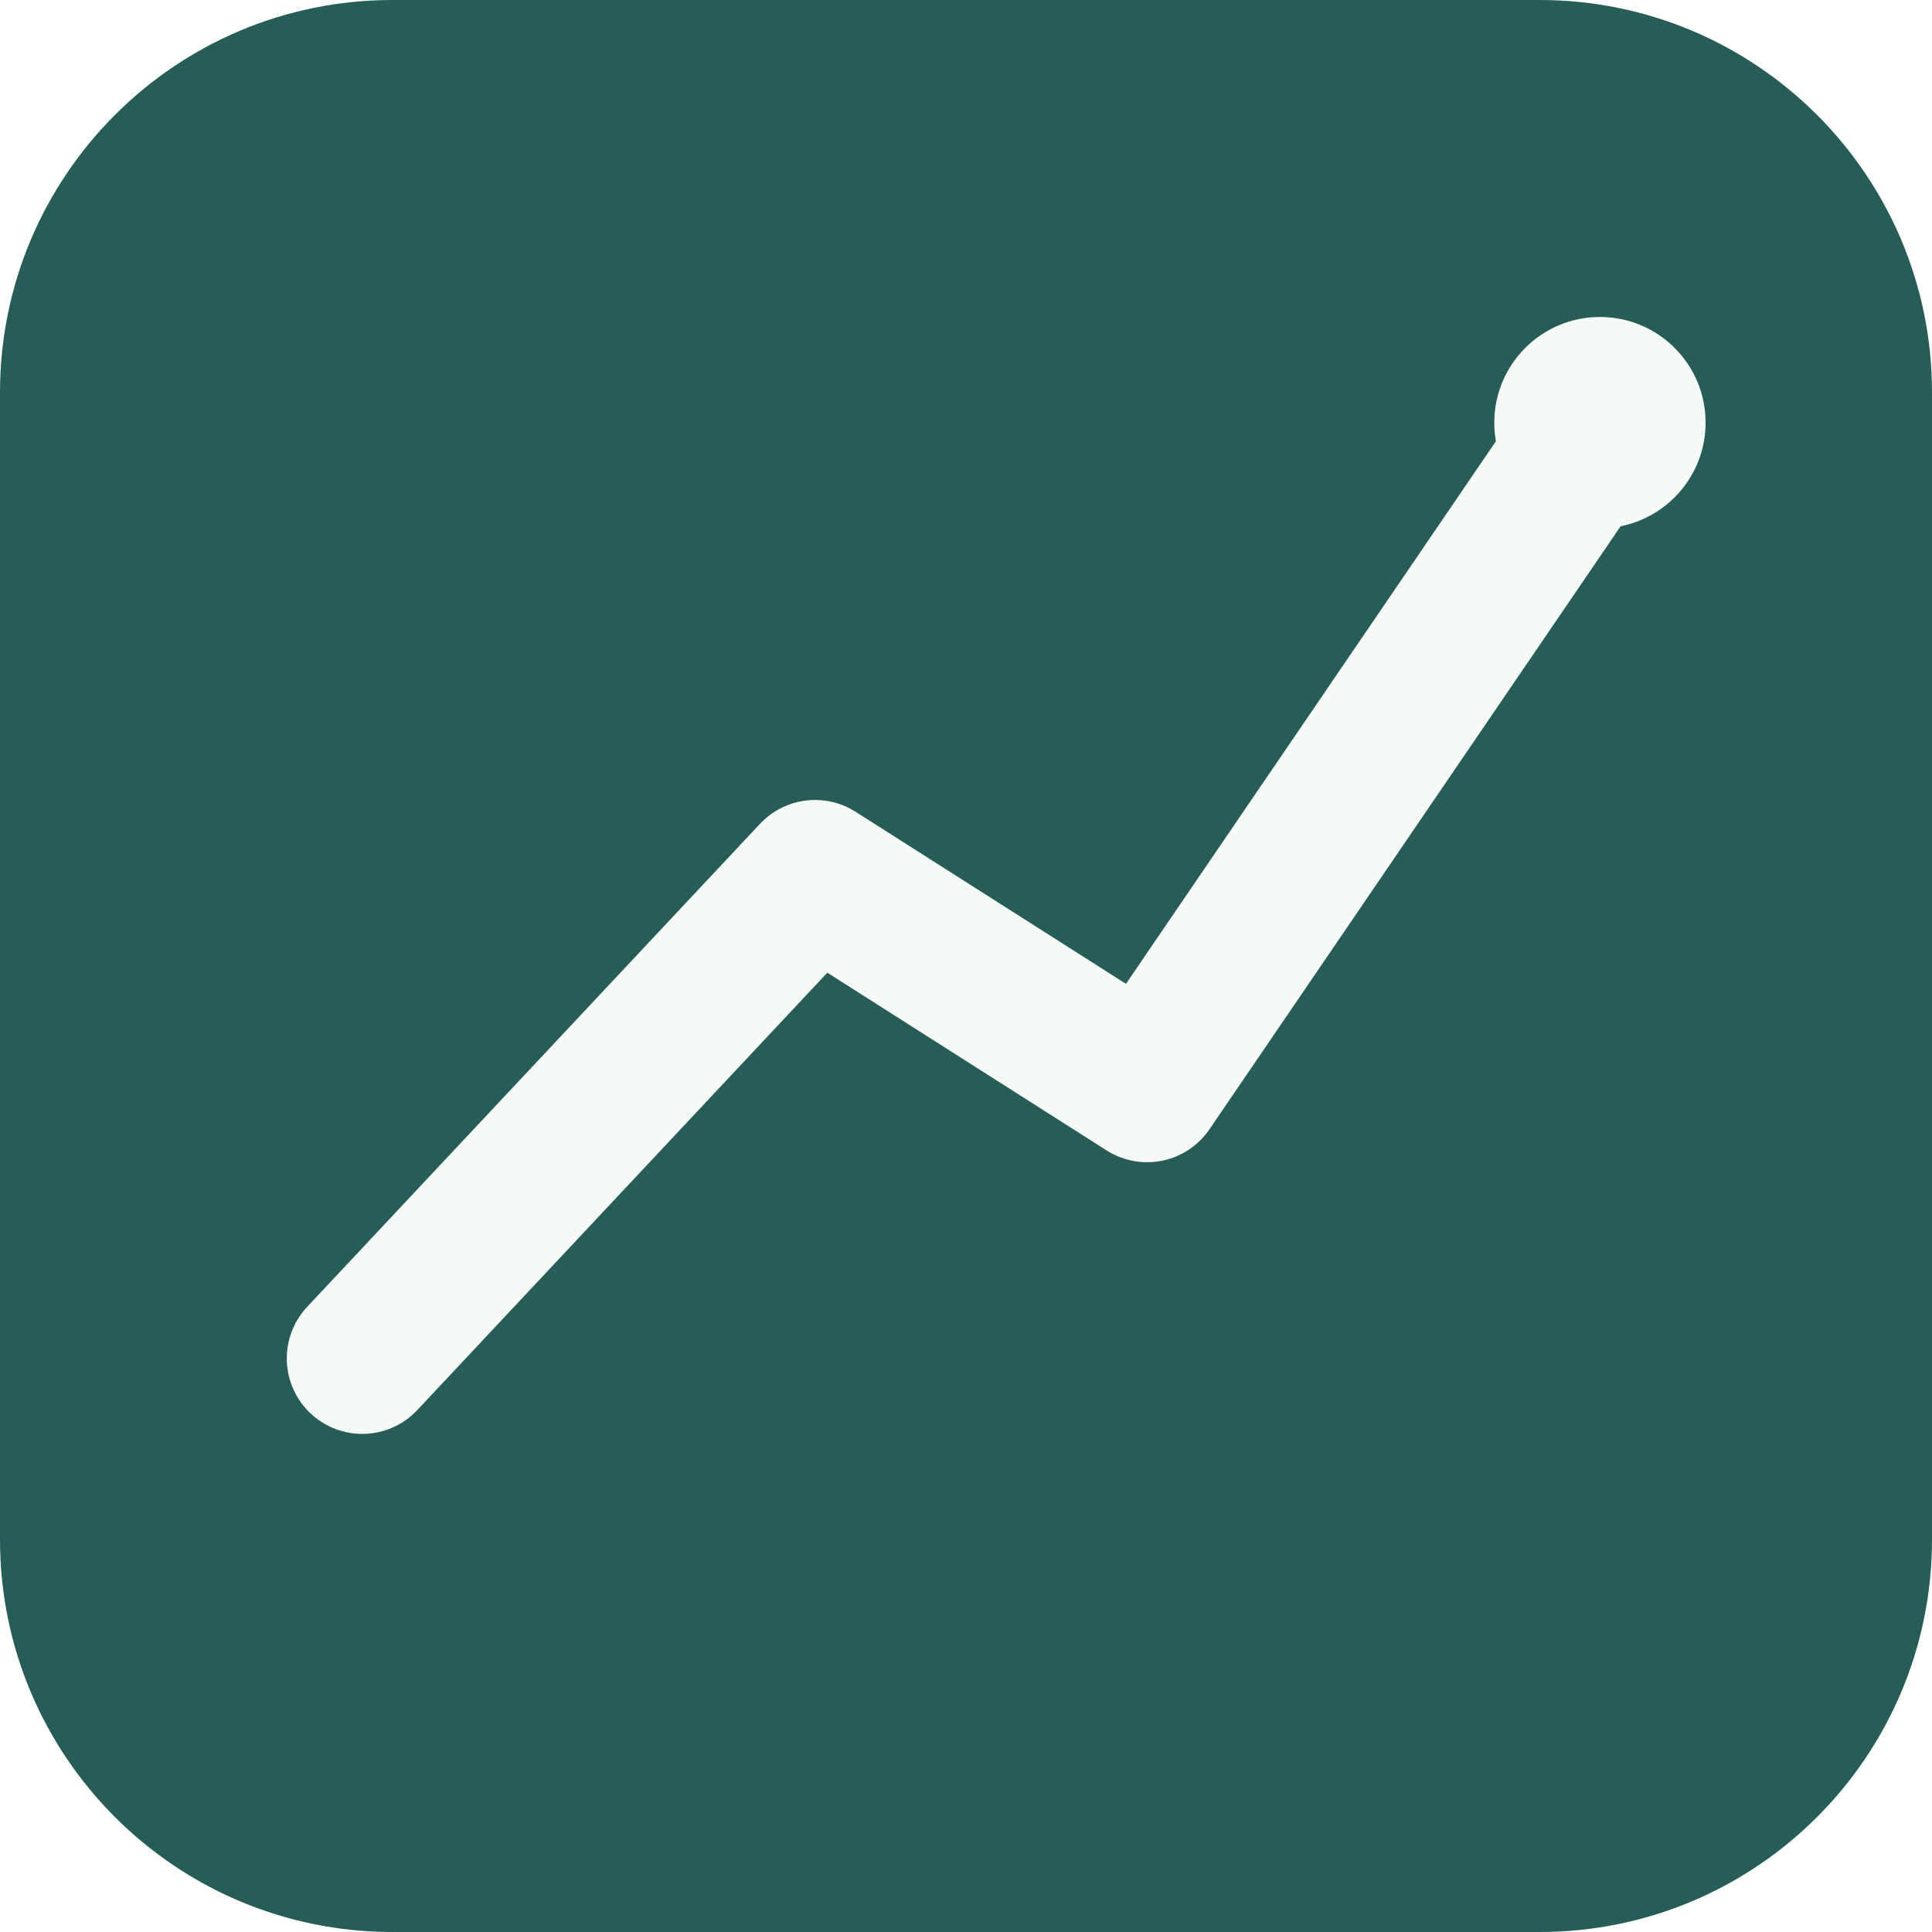
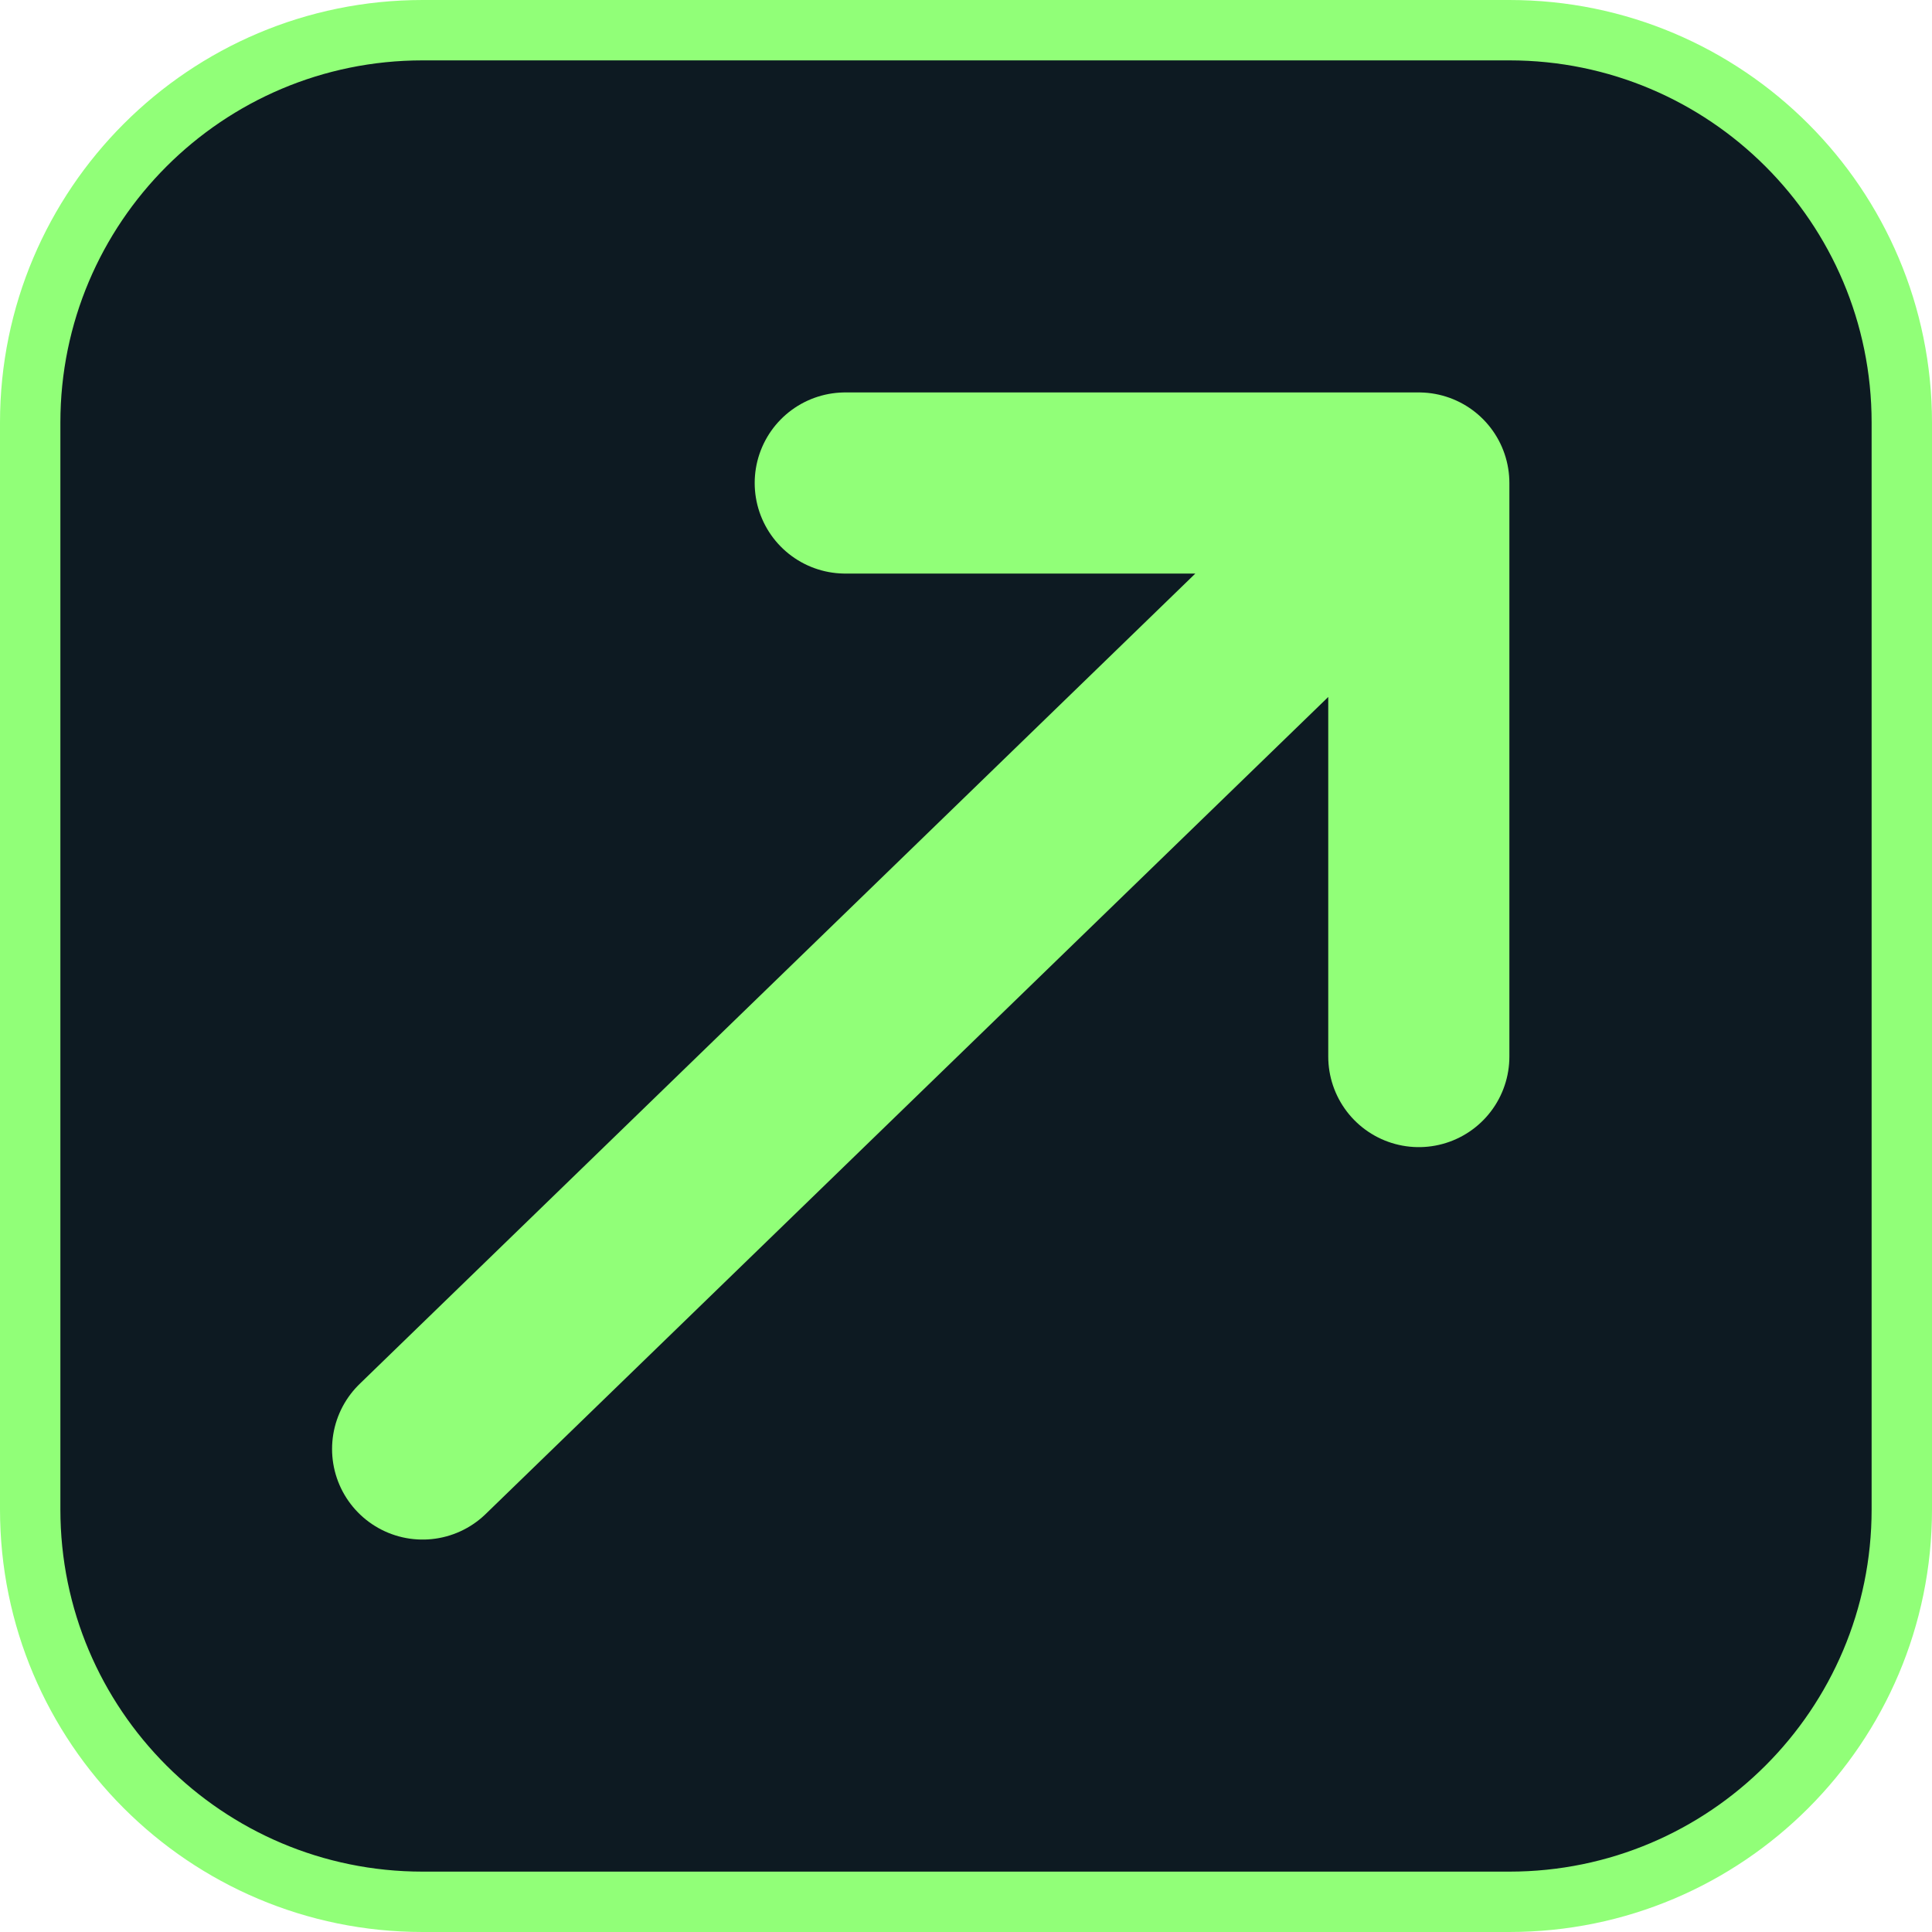
<svg xmlns="http://www.w3.org/2000/svg" viewBox="0 0 64 64">
-   <rect width="64" height="64" rx="13" fill="#265d57" />
-   <path d="m12 45 15-16 11 7 15-22" fill="none" stroke="#f5faf7" stroke-width="5" stroke-linecap="round" stroke-linejoin="round" />
-   <circle cx="53" cy="14" r="3.5" fill="#f5faf7" />
+   <rect width="62" height="62" x="1" y="1" rx="13" fill="#0d1a22" stroke="#91ff78" stroke-width="2" />
+   <path d="M14 48 47 16M28 16h19v19" fill="none" stroke="#91ff78" stroke-width="6" stroke-linecap="round" stroke-linejoin="round" />
</svg>
